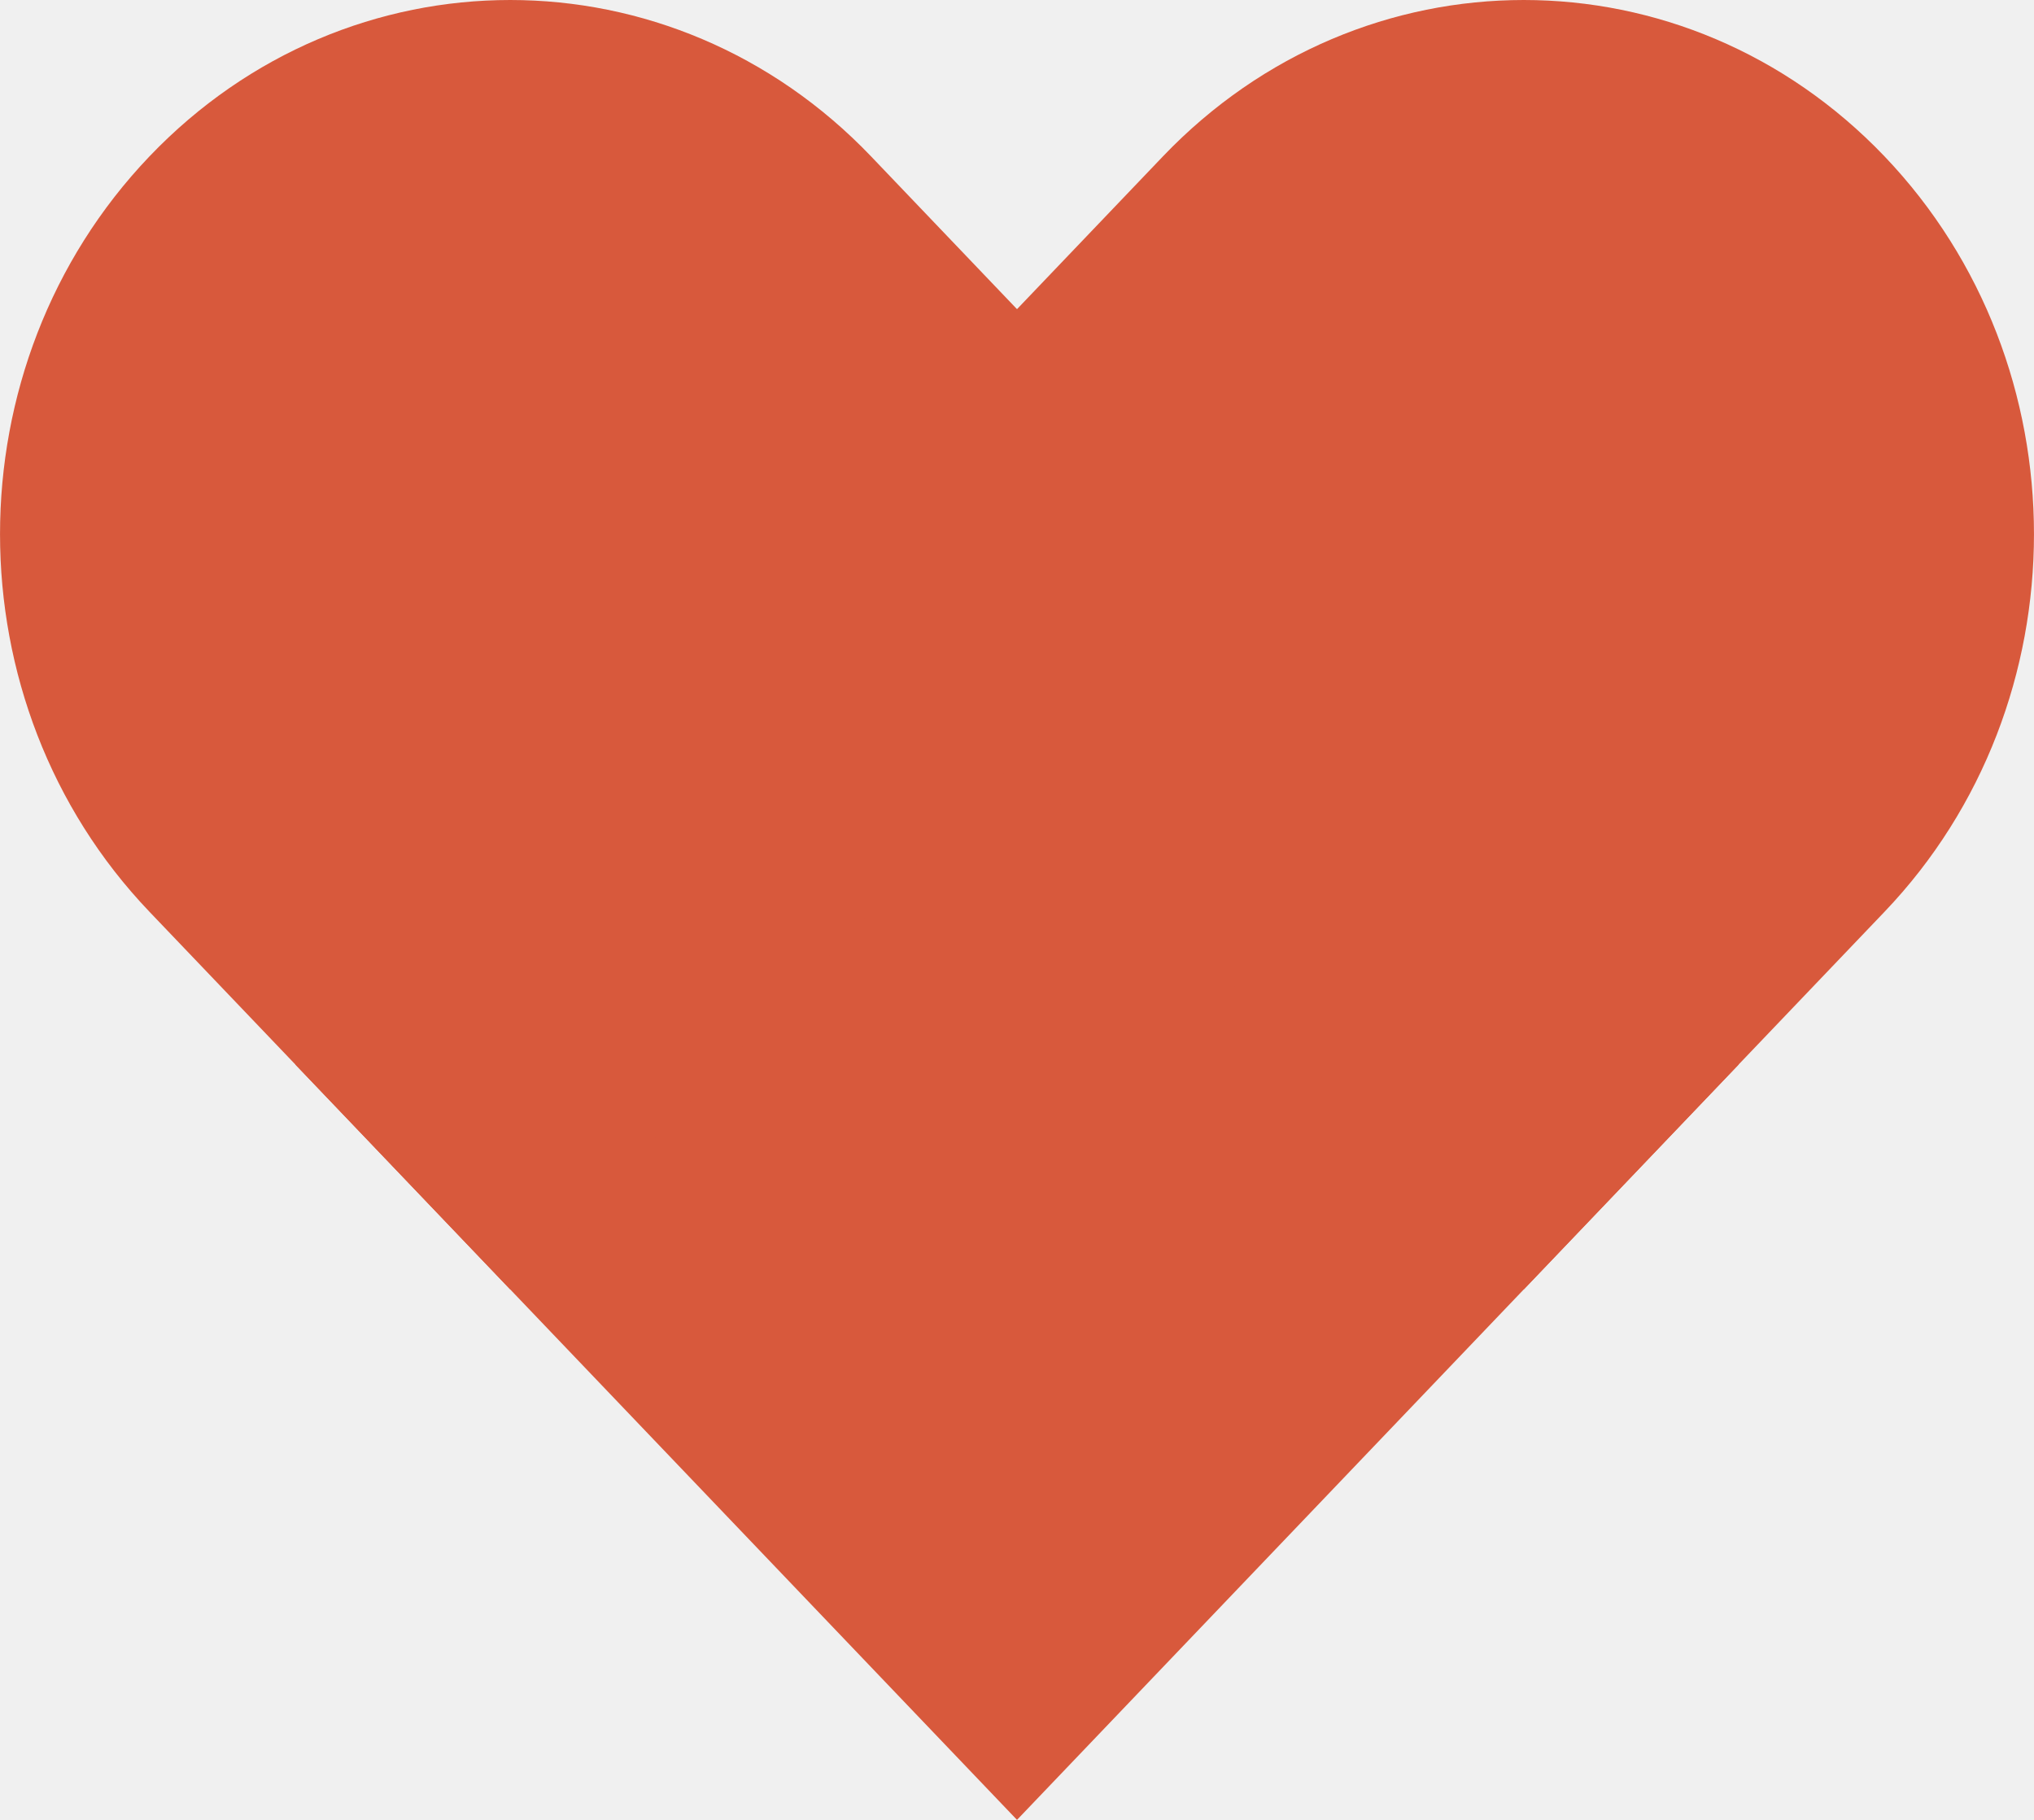
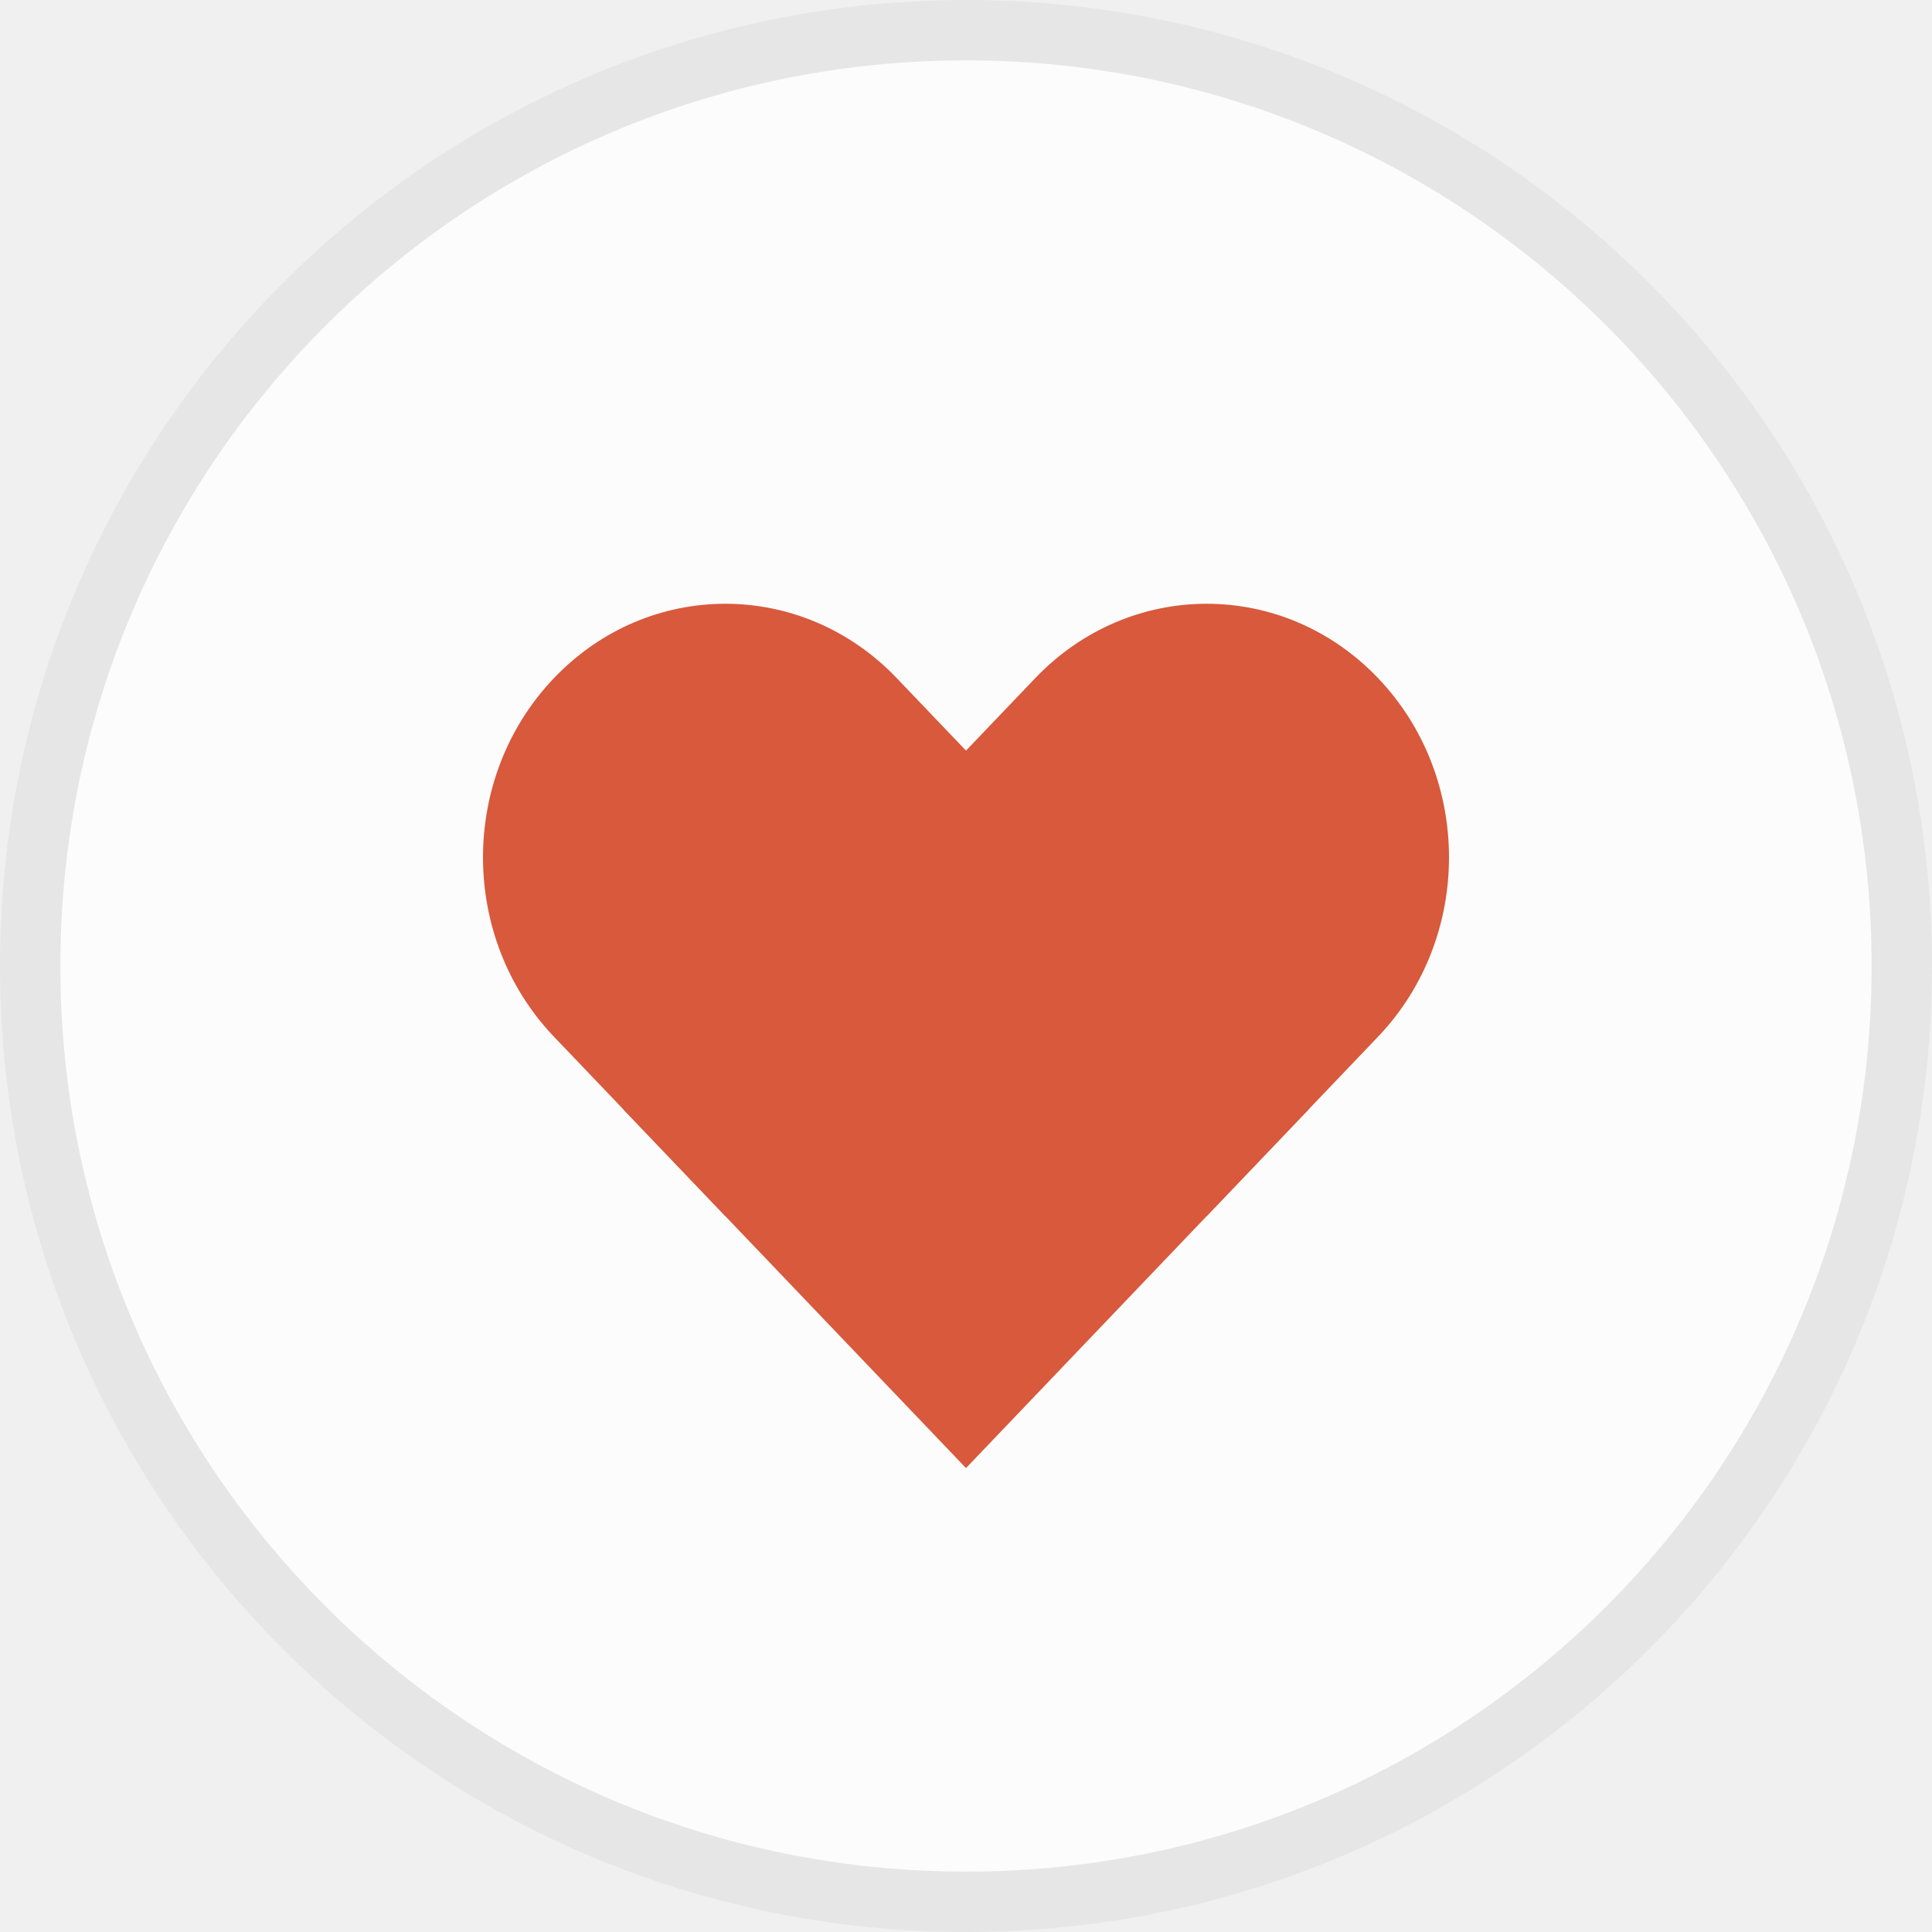
- <svg xmlns="http://www.w3.org/2000/svg" width="19" height="17" viewBox="0 0 19 17" fill="none">
-   <path d="M2.759 9.944L9.5 2.888L16.241 9.944L9.5 17L2.759 9.944Z" fill="#D8593C" />
-   <path d="M7.493 4.989L10.863 1.461C12.725 -0.487 15.743 -0.487 17.604 1.461C19.465 3.41 19.465 6.569 17.604 8.517L14.234 12.045L7.493 4.989Z" fill="#D8593C" />
-   <path d="M1.396 8.517C-0.465 6.569 -0.465 3.41 1.396 1.461C3.257 -0.487 6.275 -0.487 8.137 1.461L11.507 4.989L4.766 12.045L1.396 8.517Z" fill="#D8593C" />
+ <svg xmlns="http://www.w3.org/2000/svg" width="32" height="32" viewBox="0 0 32 32" fill="none">
+   <circle cx="16" cy="16" r="15.5" fill="white" fill-opacity="0.8" stroke="#E6E6E6" />
+   <path d="M10.324 18.374L16 12.432L21.676 18.374L16 24.316L10.324 18.374Z" fill="#D8593C" />
+   <path d="M14.31 14.201L17.148 11.231C18.716 9.59 21.257 9.59 22.824 11.231C24.392 12.871 24.392 15.531 22.824 17.172L19.986 20.143L14.31 14.201Z" fill="#D8593C" />
+   <path d="M9.176 17.172C7.608 15.531 7.608 12.871 9.176 11.231C10.743 9.59 13.284 9.59 14.852 11.231L17.69 14.201L12.014 20.143L9.176 17.172Z" fill="#D8593C" />
</svg>
